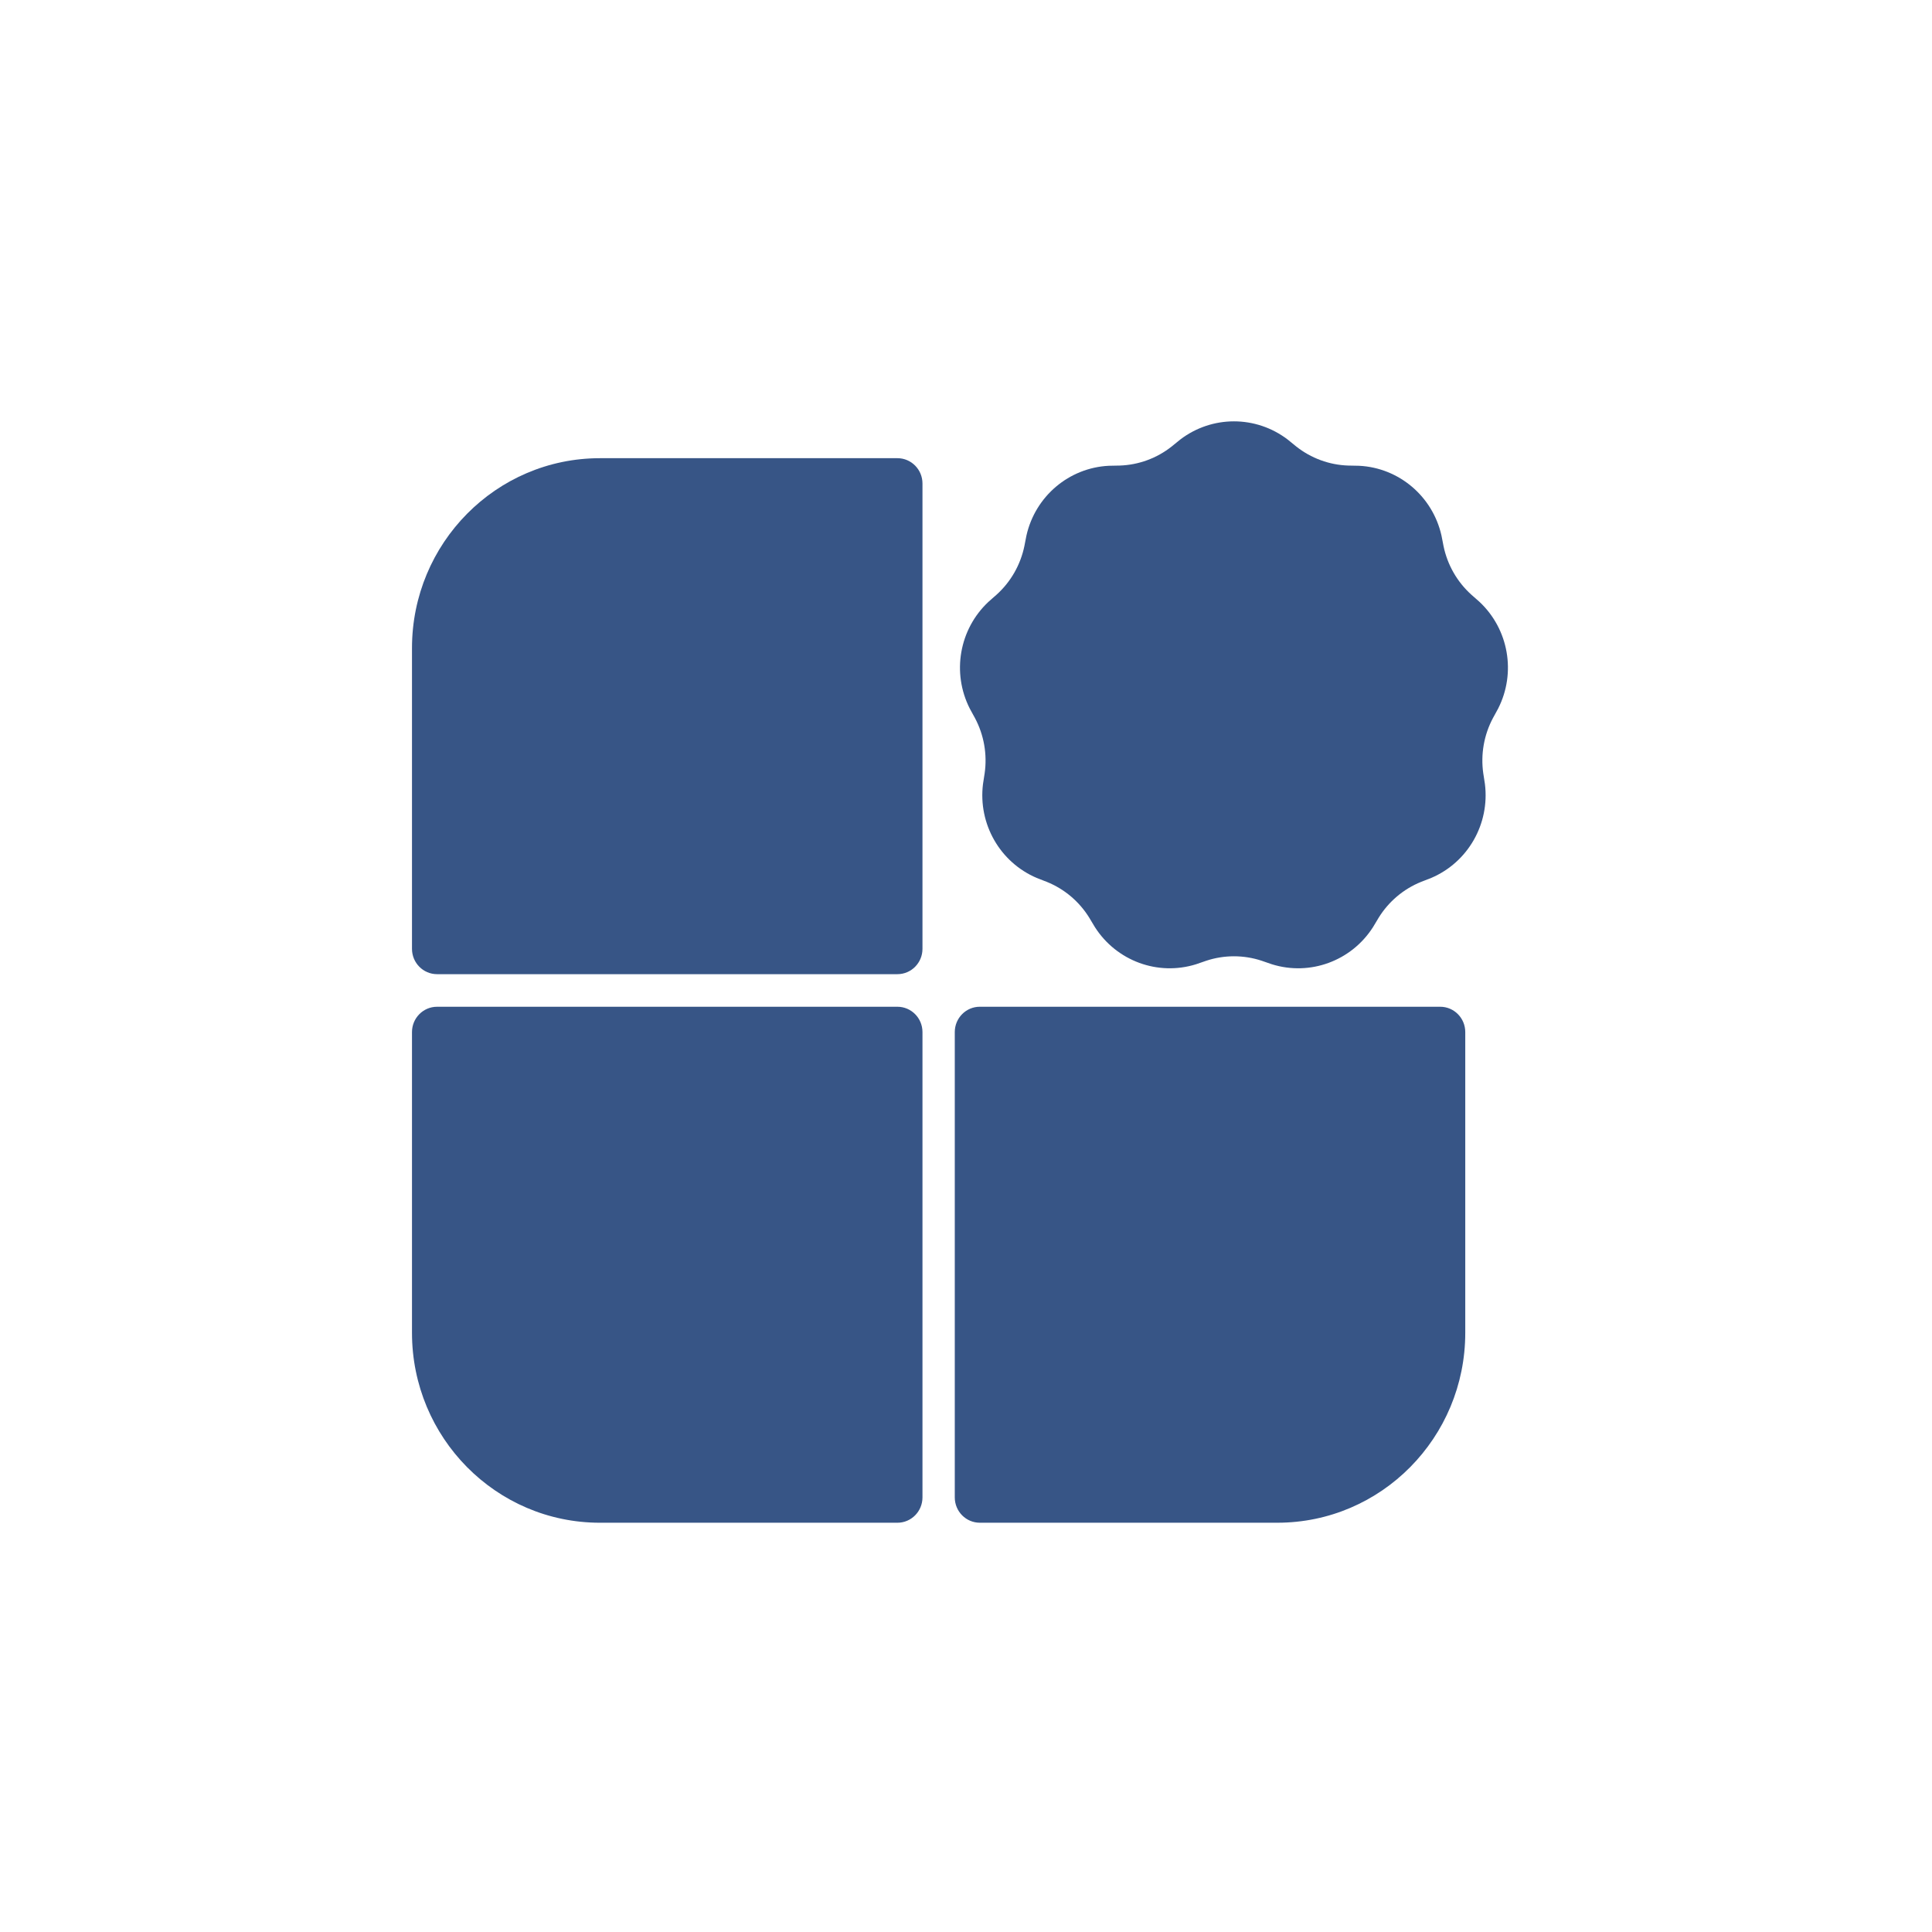
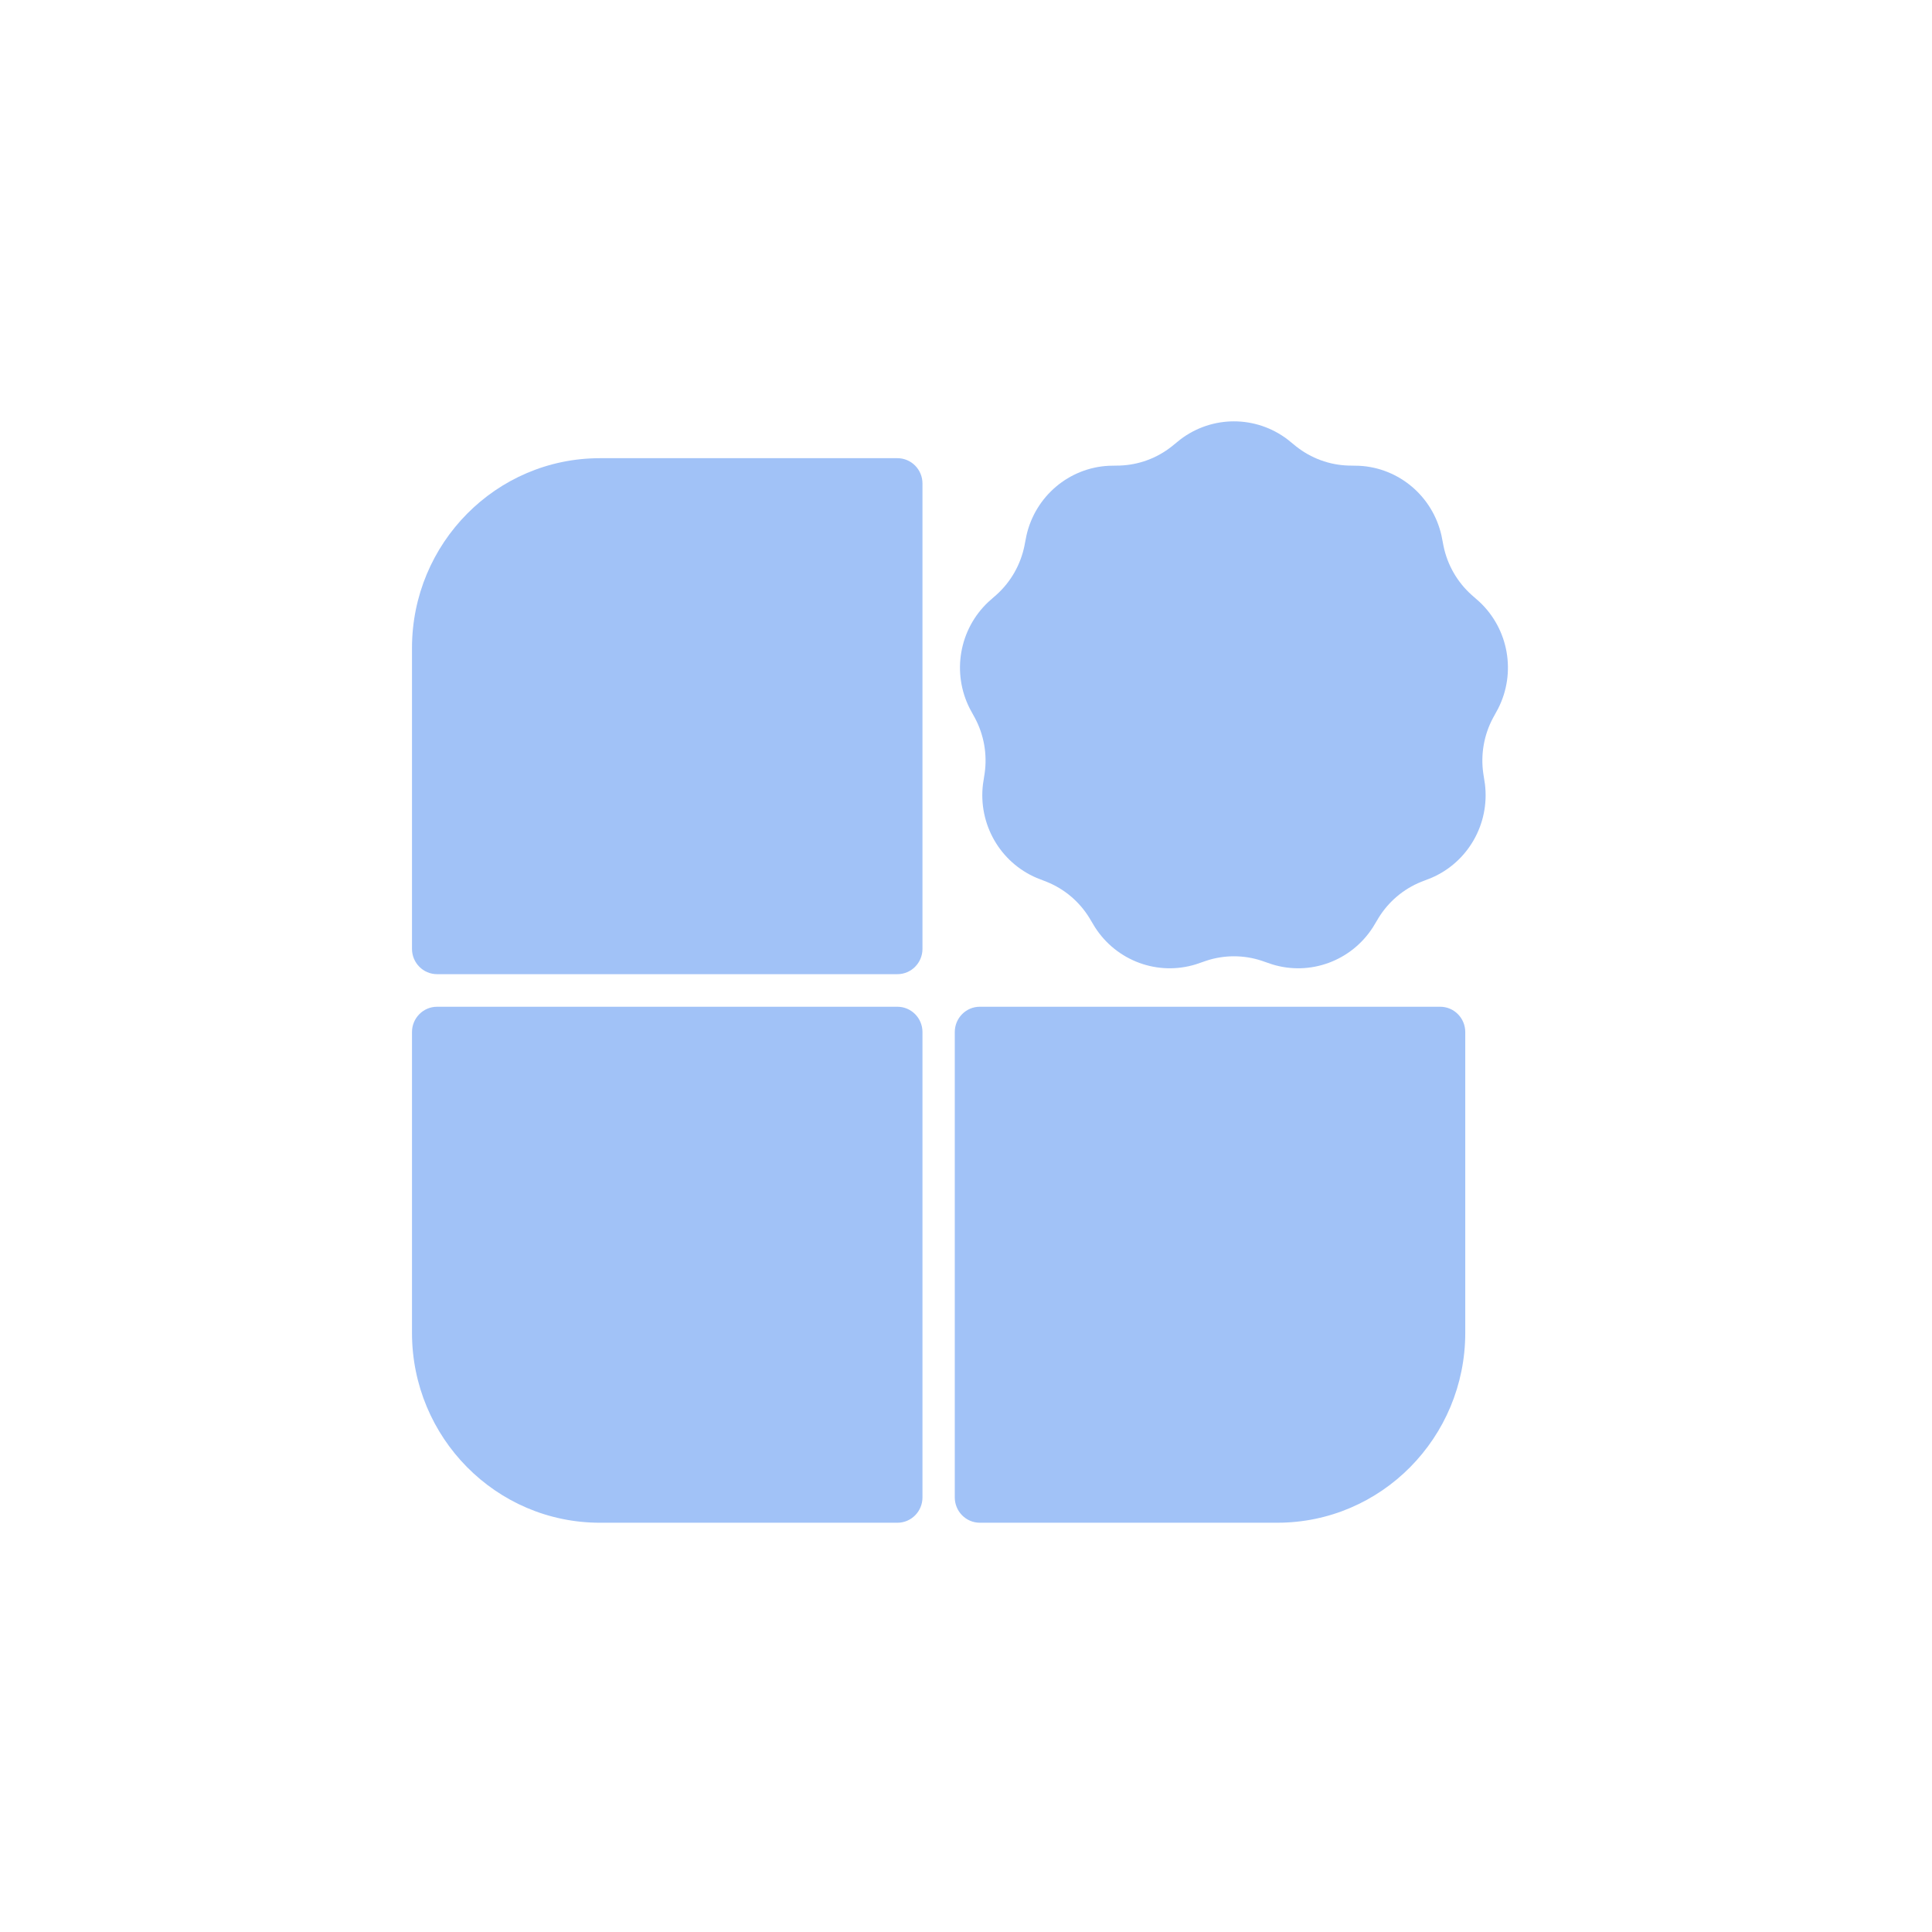
<svg xmlns="http://www.w3.org/2000/svg" width="266.5" height="266.5" viewBox="0 0 266.5 266.5">
  <g transform="translate(-106.75,-46.75)">
-     <g transform="translate(240,180) translate(-240,-180)" fill="#375586">
+     <g transform="translate(240,180) translate(-240,-180)" fill="#A1C2F7">
      <path d="M189.5,109.952h41.04c1.909,0 3.456,1.564 3.456,3.493v64.189c0,1.929 -1.547,3.493 -3.456,3.493h-63.504c-1.909,0 -3.456,-1.564 -3.456,-3.493v-41.482c0,-14.47 11.605,-26.199 25.92,-26.199z" />
      <path d="M167.036,185.621h63.504c1.909,0 3.456,1.564 3.456,3.493v64.189c0,1.929 -1.547,3.493 -3.456,3.493h-41.04c-14.315,0 -25.92,-11.73 -25.92,-26.199v-41.482c0,-1.929 1.547,-3.493 3.456,-3.493z" />
      <path d="M241.908,185.621h63.504c1.909,0 3.456,1.564 3.456,3.493v41.482c0,14.47 -11.605,26.199 -25.92,26.199h-41.04c-1.909,0 -3.456,-1.564 -3.456,-3.493v-64.189c0,-1.929 1.547,-3.493 3.456,-3.493z" />
      <path d="M268.757,108.025c0.407,-0.336 0.611,-0.504 0.797,-0.646c4.382,-3.344 10.433,-3.344 14.816,0c0.186,0.142 0.39,0.31 0.797,0.646c0.182,0.15 0.273,0.225 0.363,0.297c2.062,1.638 4.591,2.566 7.214,2.648c0.115,0.004 0.232,0.005 0.467,0.008c0.527,0.007 0.79,0.01 1.022,0.022c5.488,0.279 10.124,4.202 11.35,9.604c0.052,0.229 0.101,0.49 0.199,1.012c0.044,0.233 0.066,0.349 0.089,0.462c0.536,2.591 1.881,4.941 3.839,6.705c0.085,0.077 0.174,0.154 0.352,0.309c0.399,0.346 0.599,0.519 0.77,0.68c4.026,3.772 5.077,9.781 2.573,14.714c-0.106,0.209 -0.235,0.441 -0.492,0.904c-0.115,0.207 -0.173,0.31 -0.227,0.412c-1.241,2.332 -1.708,5.005 -1.333,7.625c0.016,0.114 0.035,0.231 0.073,0.465c0.085,0.524 0.127,0.786 0.156,1.019c0.68,5.499 -2.346,10.784 -7.408,12.94c-0.215,0.091 -0.461,0.185 -0.954,0.373c-0.22,0.084 -0.33,0.126 -0.436,0.169c-2.438,0.982 -4.499,2.727 -5.881,4.977c-0.06,0.098 -0.12,0.2 -0.241,0.404c-0.269,0.456 -0.403,0.685 -0.53,0.882c-2.984,4.653 -8.67,6.741 -13.922,5.11c-0.223,-0.069 -0.471,-0.157 -0.968,-0.332c-0.222,-0.078 -0.333,-0.117 -0.441,-0.153c-2.493,-0.828 -5.184,-0.828 -7.677,0c-0.109,0.036 -0.22,0.075 -0.442,0.153c-0.497,0.175 -0.745,0.263 -0.968,0.332c-5.252,1.631 -10.938,-0.457 -13.922,-5.11c-0.127,-0.198 -0.261,-0.426 -0.53,-0.882c-0.12,-0.204 -0.18,-0.306 -0.24,-0.404c-1.382,-2.25 -3.444,-3.994 -5.881,-4.977c-0.106,-0.043 -0.216,-0.085 -0.436,-0.169c-0.492,-0.188 -0.739,-0.282 -0.954,-0.373c-5.062,-2.155 -8.088,-7.441 -7.408,-12.94c0.029,-0.233 0.071,-0.495 0.156,-1.019c0.038,-0.234 0.057,-0.351 0.073,-0.465c0.375,-2.62 -0.092,-5.292 -1.333,-7.625c-0.054,-0.102 -0.112,-0.205 -0.227,-0.412c-0.258,-0.463 -0.386,-0.695 -0.493,-0.904c-2.504,-4.933 -1.453,-10.943 2.573,-14.714c0.171,-0.16 0.37,-0.333 0.769,-0.68c0.178,-0.154 0.267,-0.232 0.353,-0.309c1.957,-1.764 3.303,-4.114 3.839,-6.705c0.023,-0.113 0.045,-0.229 0.089,-0.462c0.098,-0.522 0.147,-0.783 0.199,-1.012c1.226,-5.402 5.861,-9.325 11.349,-9.604c0.233,-0.012 0.496,-0.015 1.023,-0.022c0.235,-0.003 0.352,-0.004 0.467,-0.008c2.624,-0.082 5.152,-1.01 7.214,-2.648c0.09,-0.071 0.181,-0.146 0.363,-0.297z" />
    </g>
  </g>
</svg>
